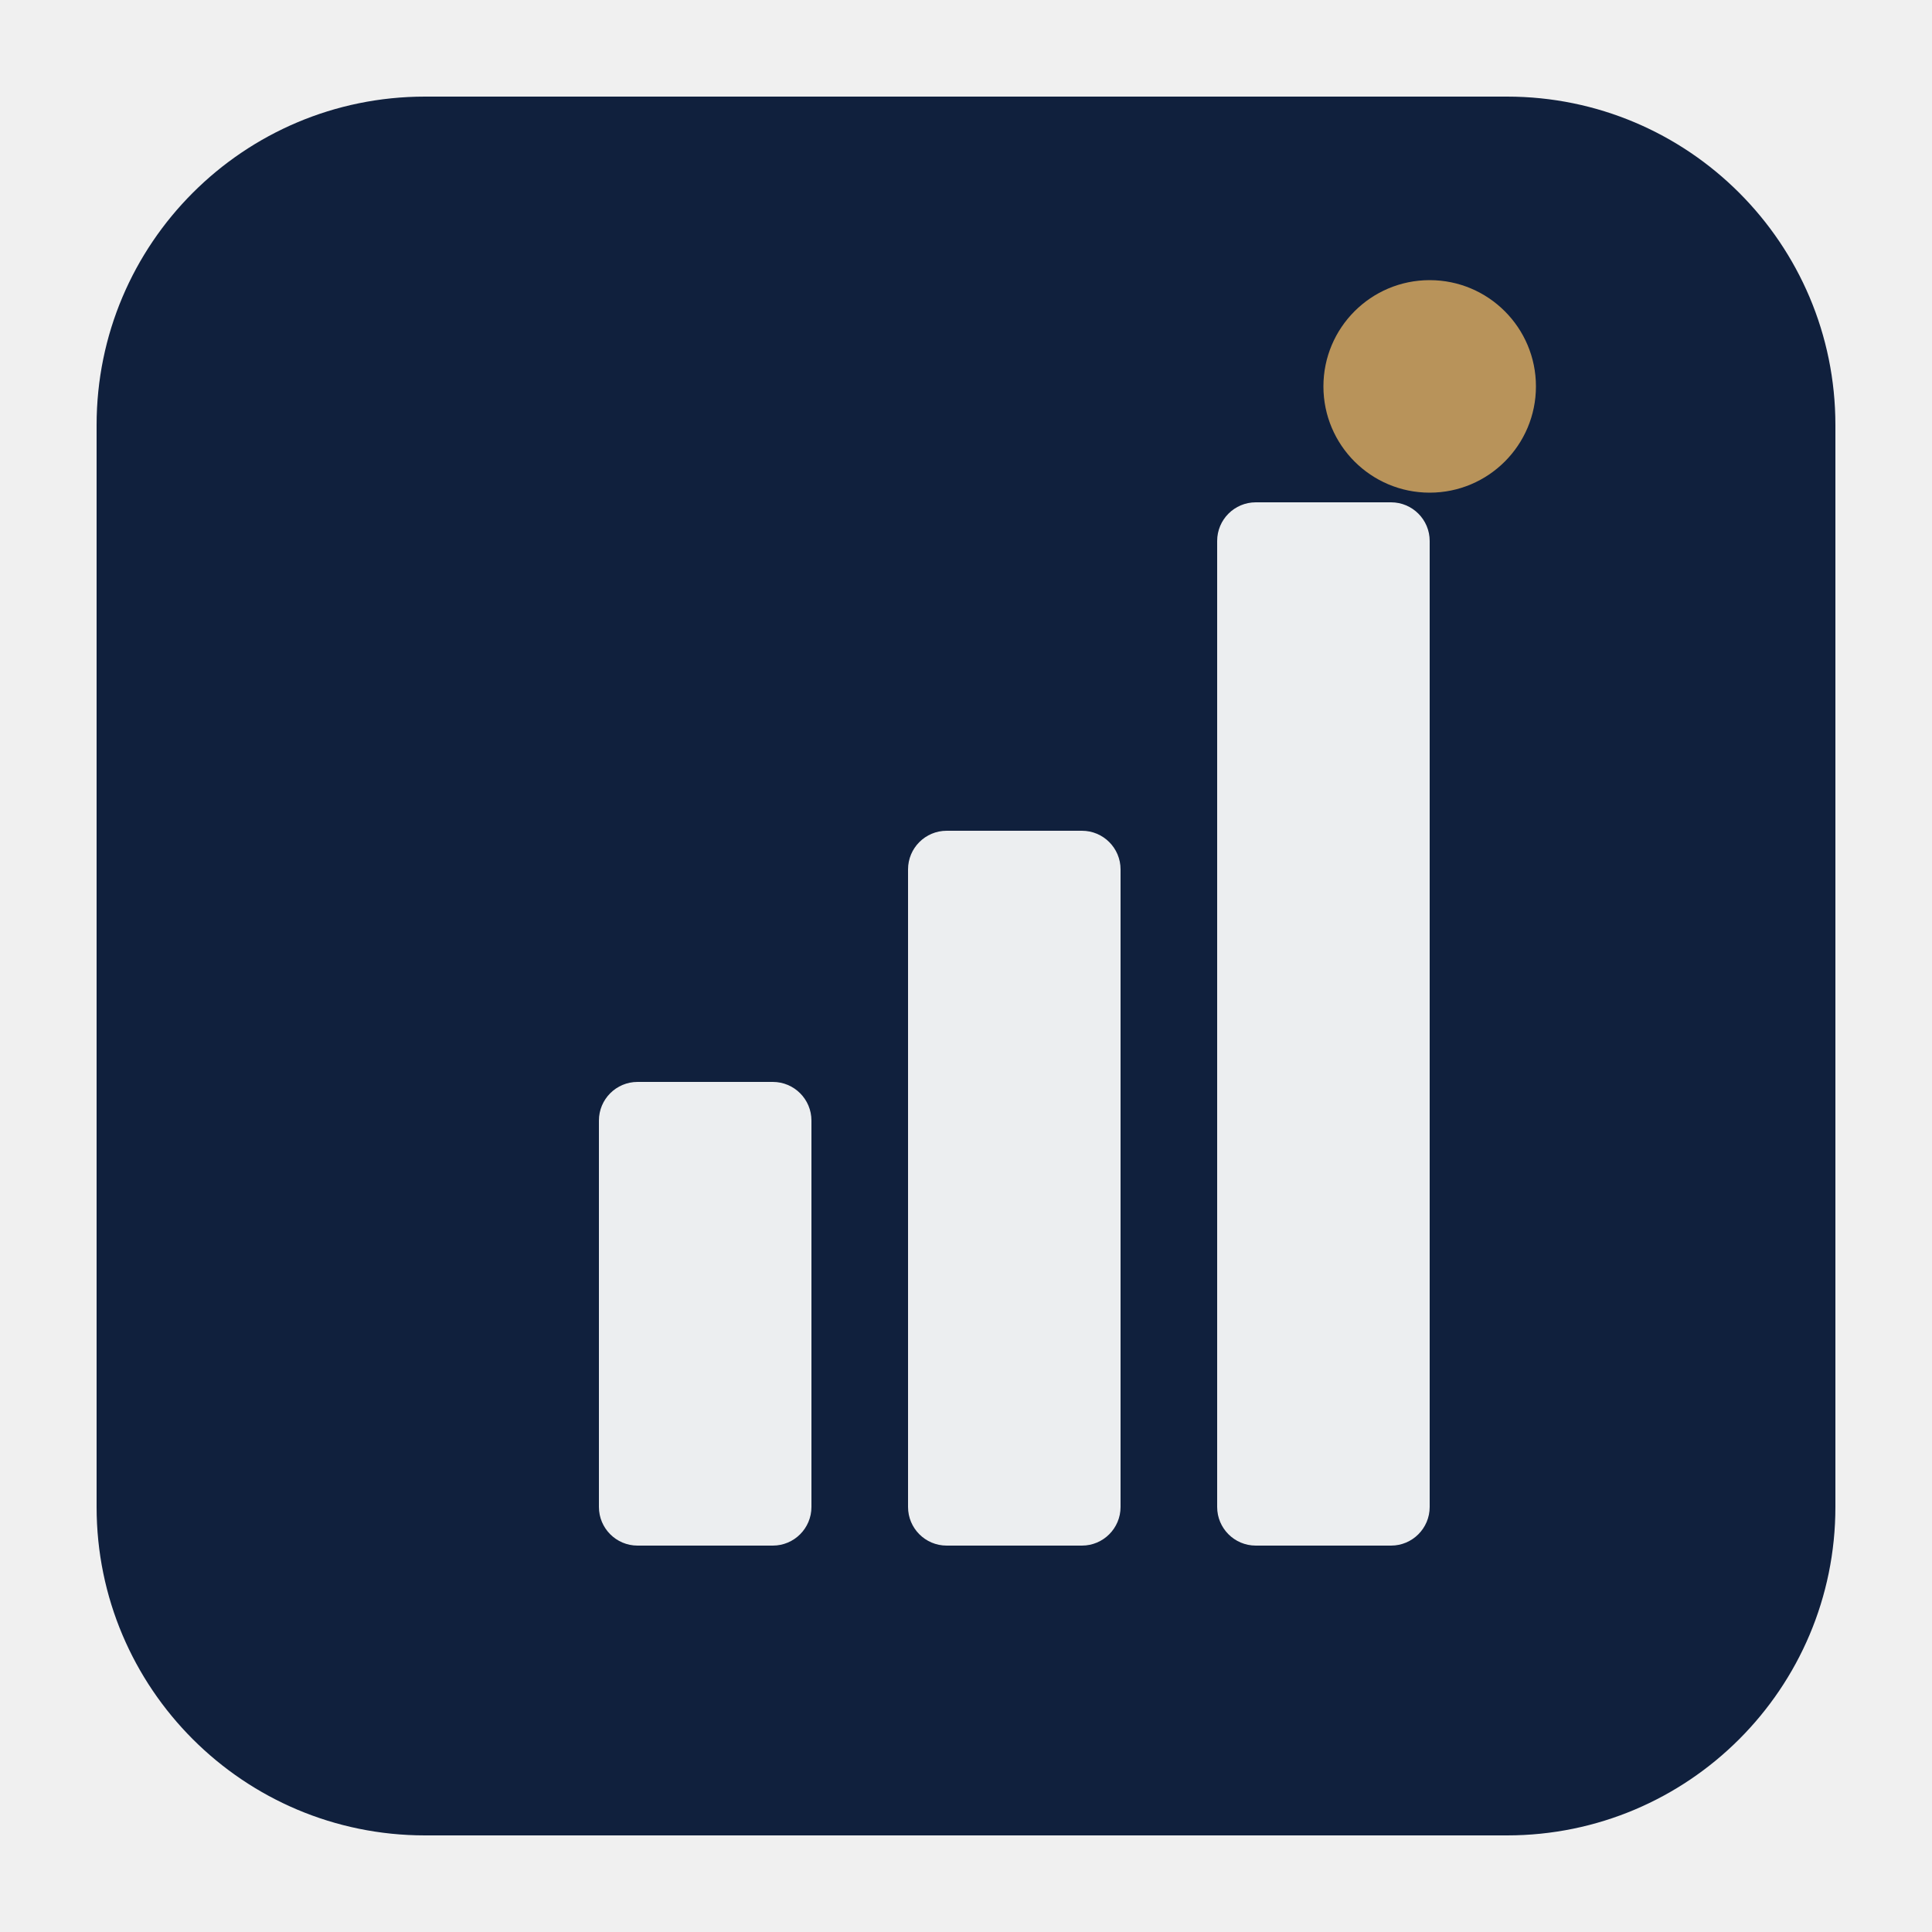
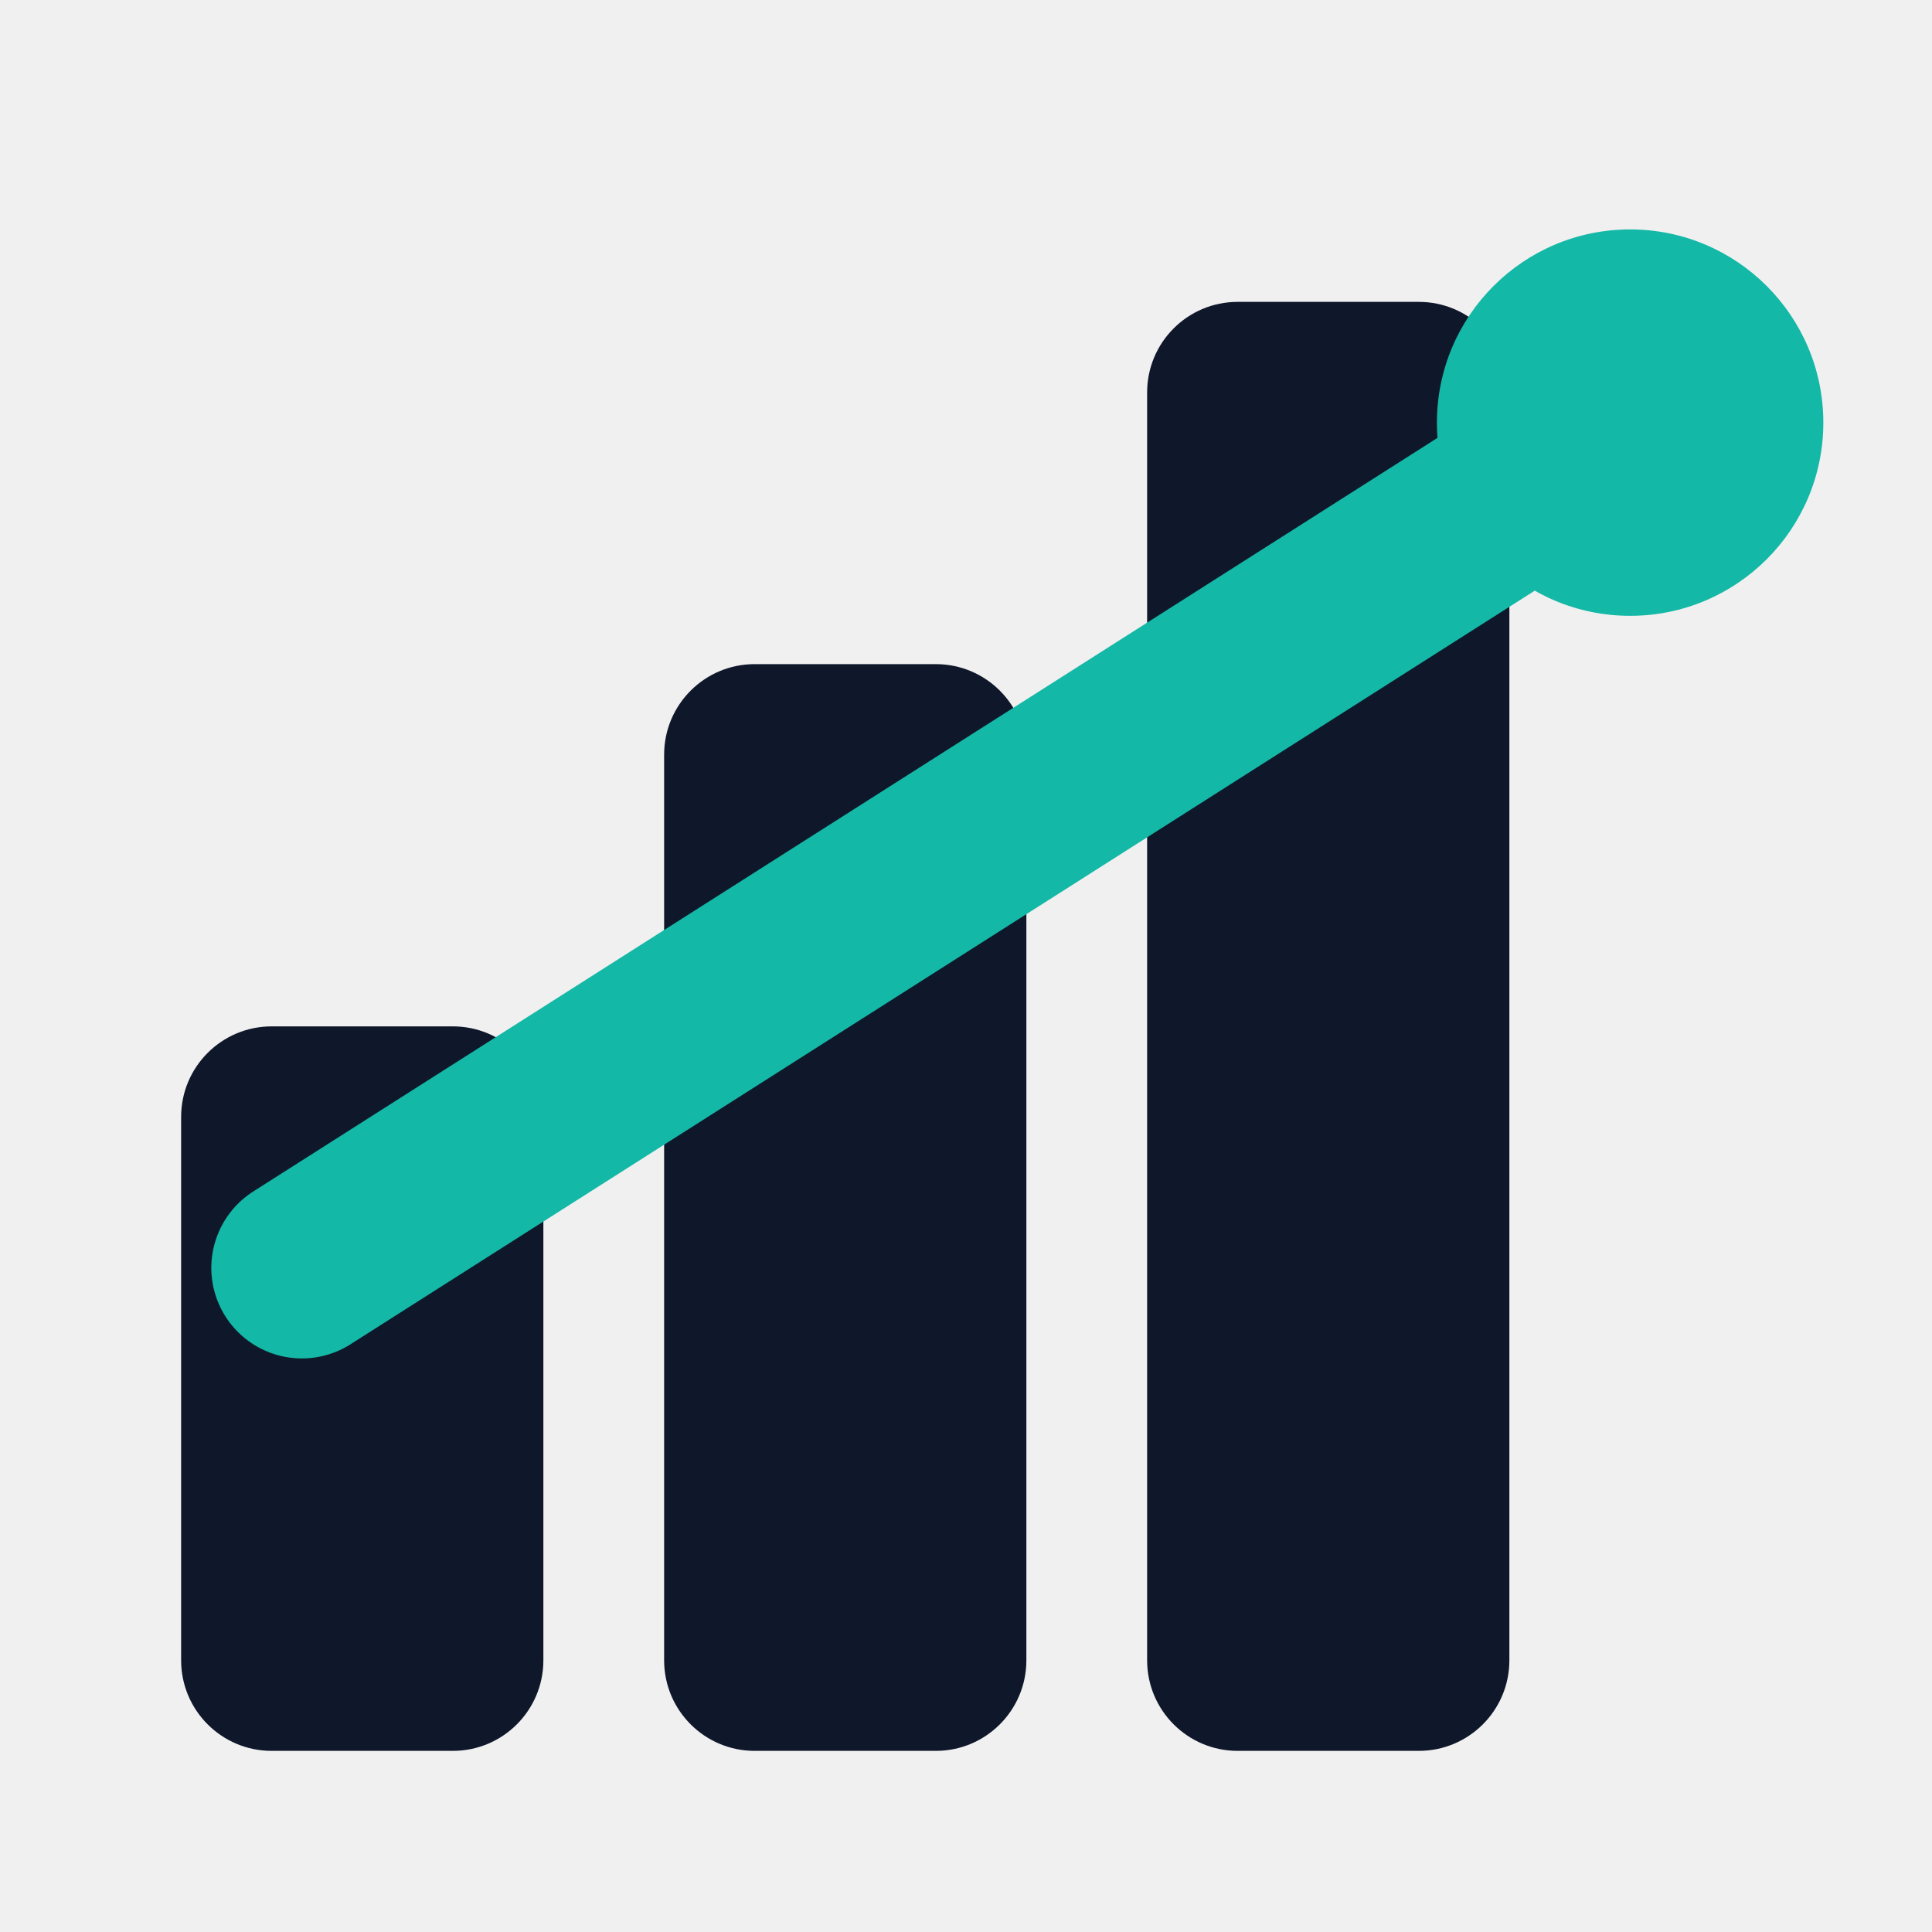
- <svg xmlns="http://www.w3.org/2000/svg" width="200" height="200" viewBox="0 0 200 200">
-   <defs>
-     <style>
-   .navy { fill: #10203D; }
-   .gold { fill: #B8935A; }
- </style>
-   </defs>
-   <rect x="10" y="10" width="180" height="180" rx="34" class="navy" />
-   <rect x="62" y="112" width="22" height="48" rx="4" fill="#FFFFFF" opacity="0.92" />
-   <rect x="94" y="86" width="22" height="74" rx="4" fill="#FFFFFF" opacity="0.92" />
-   <rect x="126" y="52" width="22" height="108" rx="4" fill="#FFFFFF" opacity="0.92" />
-   <circle cx="148" cy="40" r="11" class="gold" />
+ <svg xmlns="http://www.w3.org/2000/svg" viewBox="0 0 32 32" fill="none">
+   <rect x="3" y="17" width="6" height="12" rx="1.5" fill="#0F172A" />
+   <rect x="11" y="11" width="6" height="18" rx="1.5" fill="#0F172A" />
+   <rect x="19" y="5" width="6" height="24" rx="1.5" fill="#0F172A" />
+   <path d="M5 21 L27 7" stroke="#14B8A6" stroke-width="3" stroke-linecap="round" />
+   <circle cx="27" cy="7" r="3.2" fill="#14B8A6" />
</svg>
